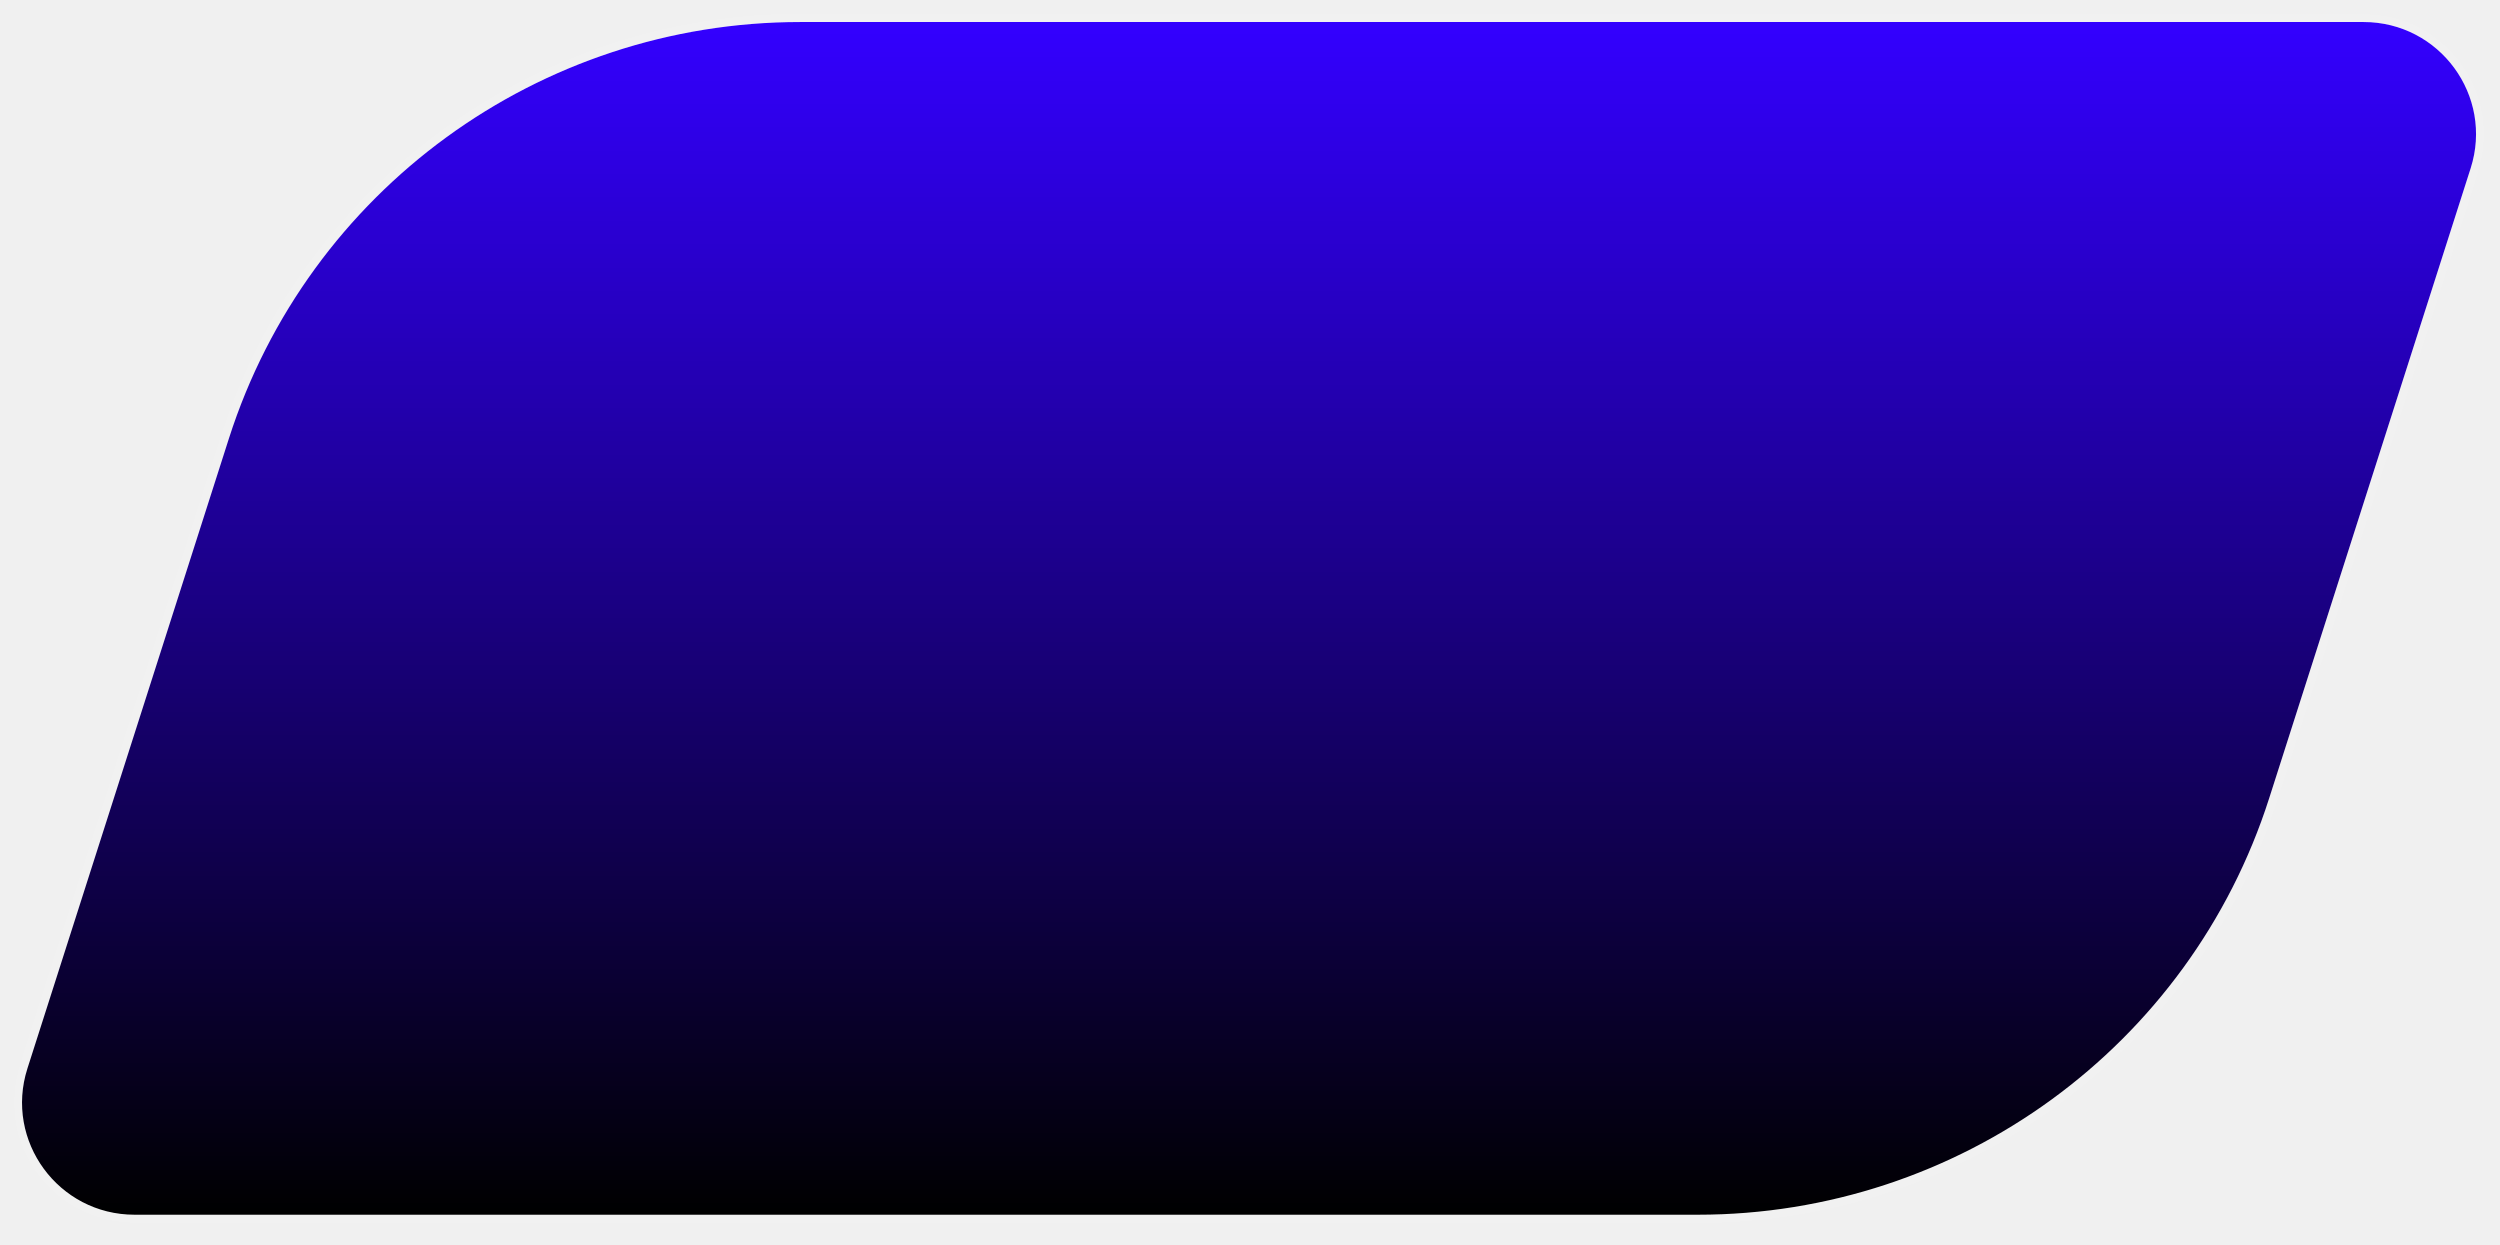
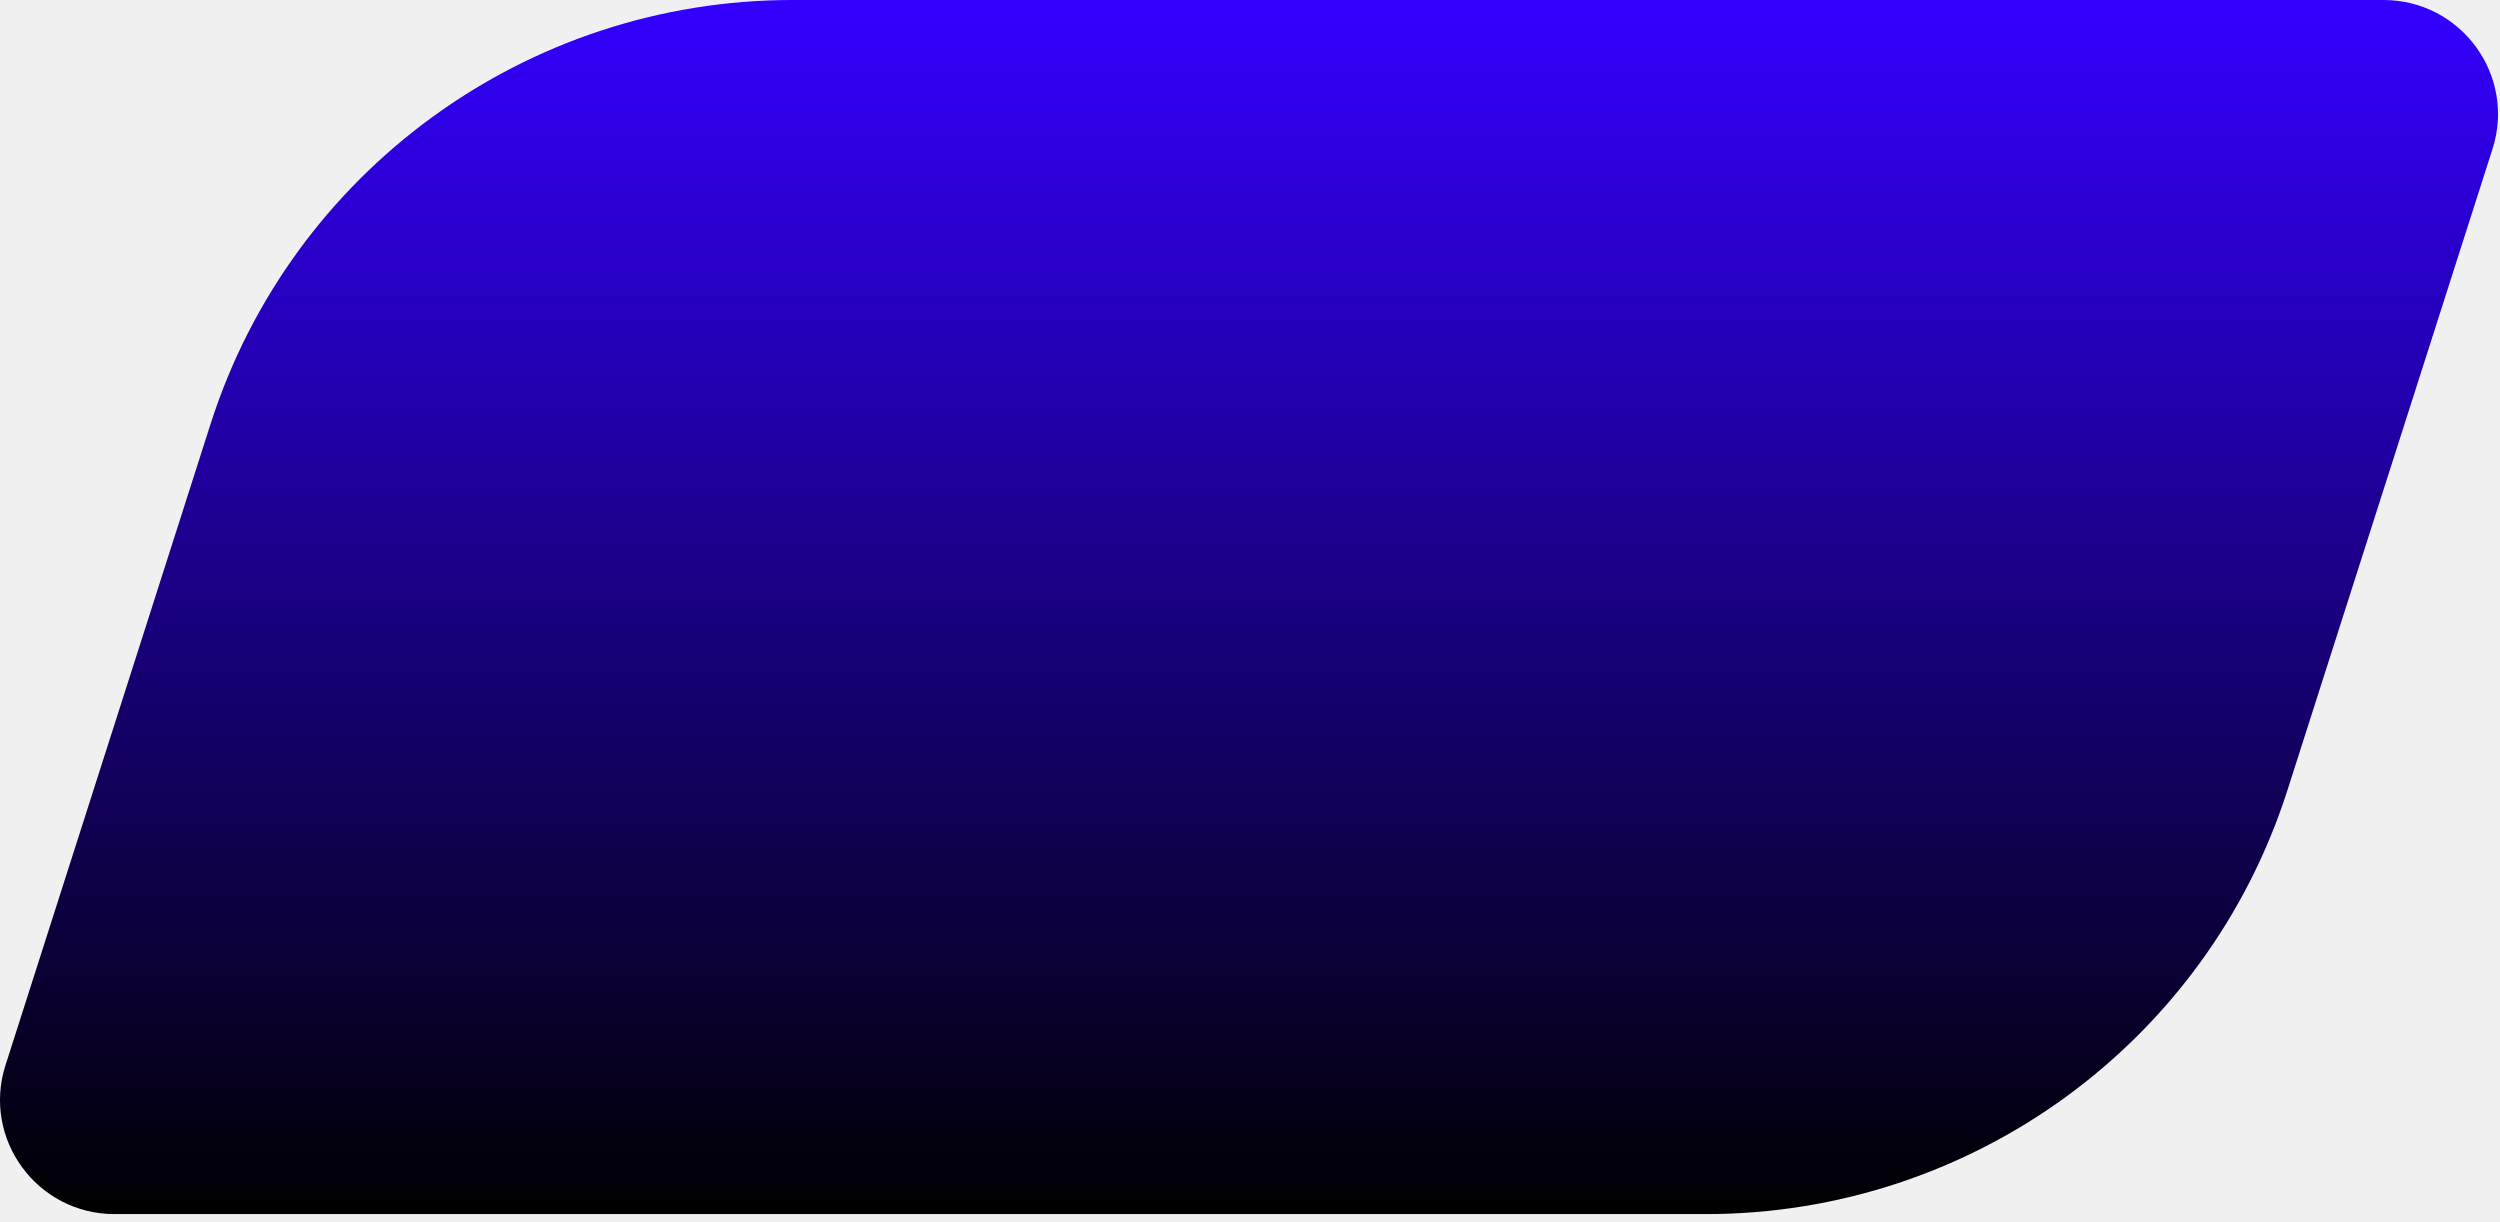
- <svg xmlns="http://www.w3.org/2000/svg" width="227" height="113" viewBox="0 0 227 113" fill="none">
-   <g filter="url(#filter0_d_232_317)">
-     <path fill-rule="evenodd" clip-rule="evenodd" d="M214.606 2H72.668C48.968 2 27.989 17.289 20.786 39.81L2.49 97.017C0.389 103.587 5.304 110.297 12.218 110.297H154.157C177.857 110.297 198.836 95.008 206.039 72.487L224.334 15.28C226.435 8.71 221.52 2 214.606 2Z" fill="white" />
-     <path fill-rule="evenodd" clip-rule="evenodd" d="M214.606 2H72.668C48.968 2 27.989 17.289 20.786 39.81L2.49 97.017C0.389 103.587 5.304 110.297 12.218 110.297H154.157C177.857 110.297 198.836 95.008 206.039 72.487L224.334 15.28C226.435 8.71 221.52 2 214.606 2Z" fill="url(#paint0_linear_232_317)" />
-   </g>
+ <svg xmlns="http://www.w3.org/2000/svg" width="223" height="109" viewBox="0 0 223 109" fill="none">
+   <path fill-rule="evenodd" clip-rule="evenodd" d="M212.606 0H70.668C46.968 0 25.989 15.289 18.786 37.81L0.49 95.017C-1.611 101.587 3.304 108.297 10.218 108.297H152.157C175.857 108.297 196.836 93.008 204.039 70.487L222.334 13.28C224.435 6.71 219.52 0 212.606 0Z" fill="url(#paint0_linear_336_188)" />
  <defs>
-     <filter id="filter0_d_232_317" x="0" y="0" width="226.824" height="112.297" filterUnits="userSpaceOnUse" color-interpolation-filters="sRGB">
-       <feFlood flood-opacity="0" result="BackgroundImageFix" />
-       <feColorMatrix in="SourceAlpha" type="matrix" values="0 0 0 0 0 0 0 0 0 0 0 0 0 0 0 0 0 0 127 0" result="hardAlpha" />
-       <feOffset />
-       <feGaussianBlur stdDeviation="1" />
-       <feComposite in2="hardAlpha" operator="out" />
-       <feColorMatrix type="matrix" values="0 0 0 0 1 0 0 0 0 1 0 0 0 0 1 0 0 0 0.14 0" />
-       <feBlend mode="normal" in2="BackgroundImageFix" result="effect1_dropShadow_232_317" />
-       <feBlend mode="normal" in="SourceGraphic" in2="effect1_dropShadow_232_317" result="shape" />
-     </filter>
-     <linearGradient id="paint0_linear_232_317" x1="113.412" y1="2" x2="113.412" y2="110.297" gradientUnits="userSpaceOnUse">
+     <linearGradient id="paint0_linear_336_188" x1="111.412" y1="0" x2="111.412" y2="108.297" gradientUnits="userSpaceOnUse">
      <stop stop-color="#3300FF" />
      <stop offset="1" />
    </linearGradient>
  </defs>
</svg>
